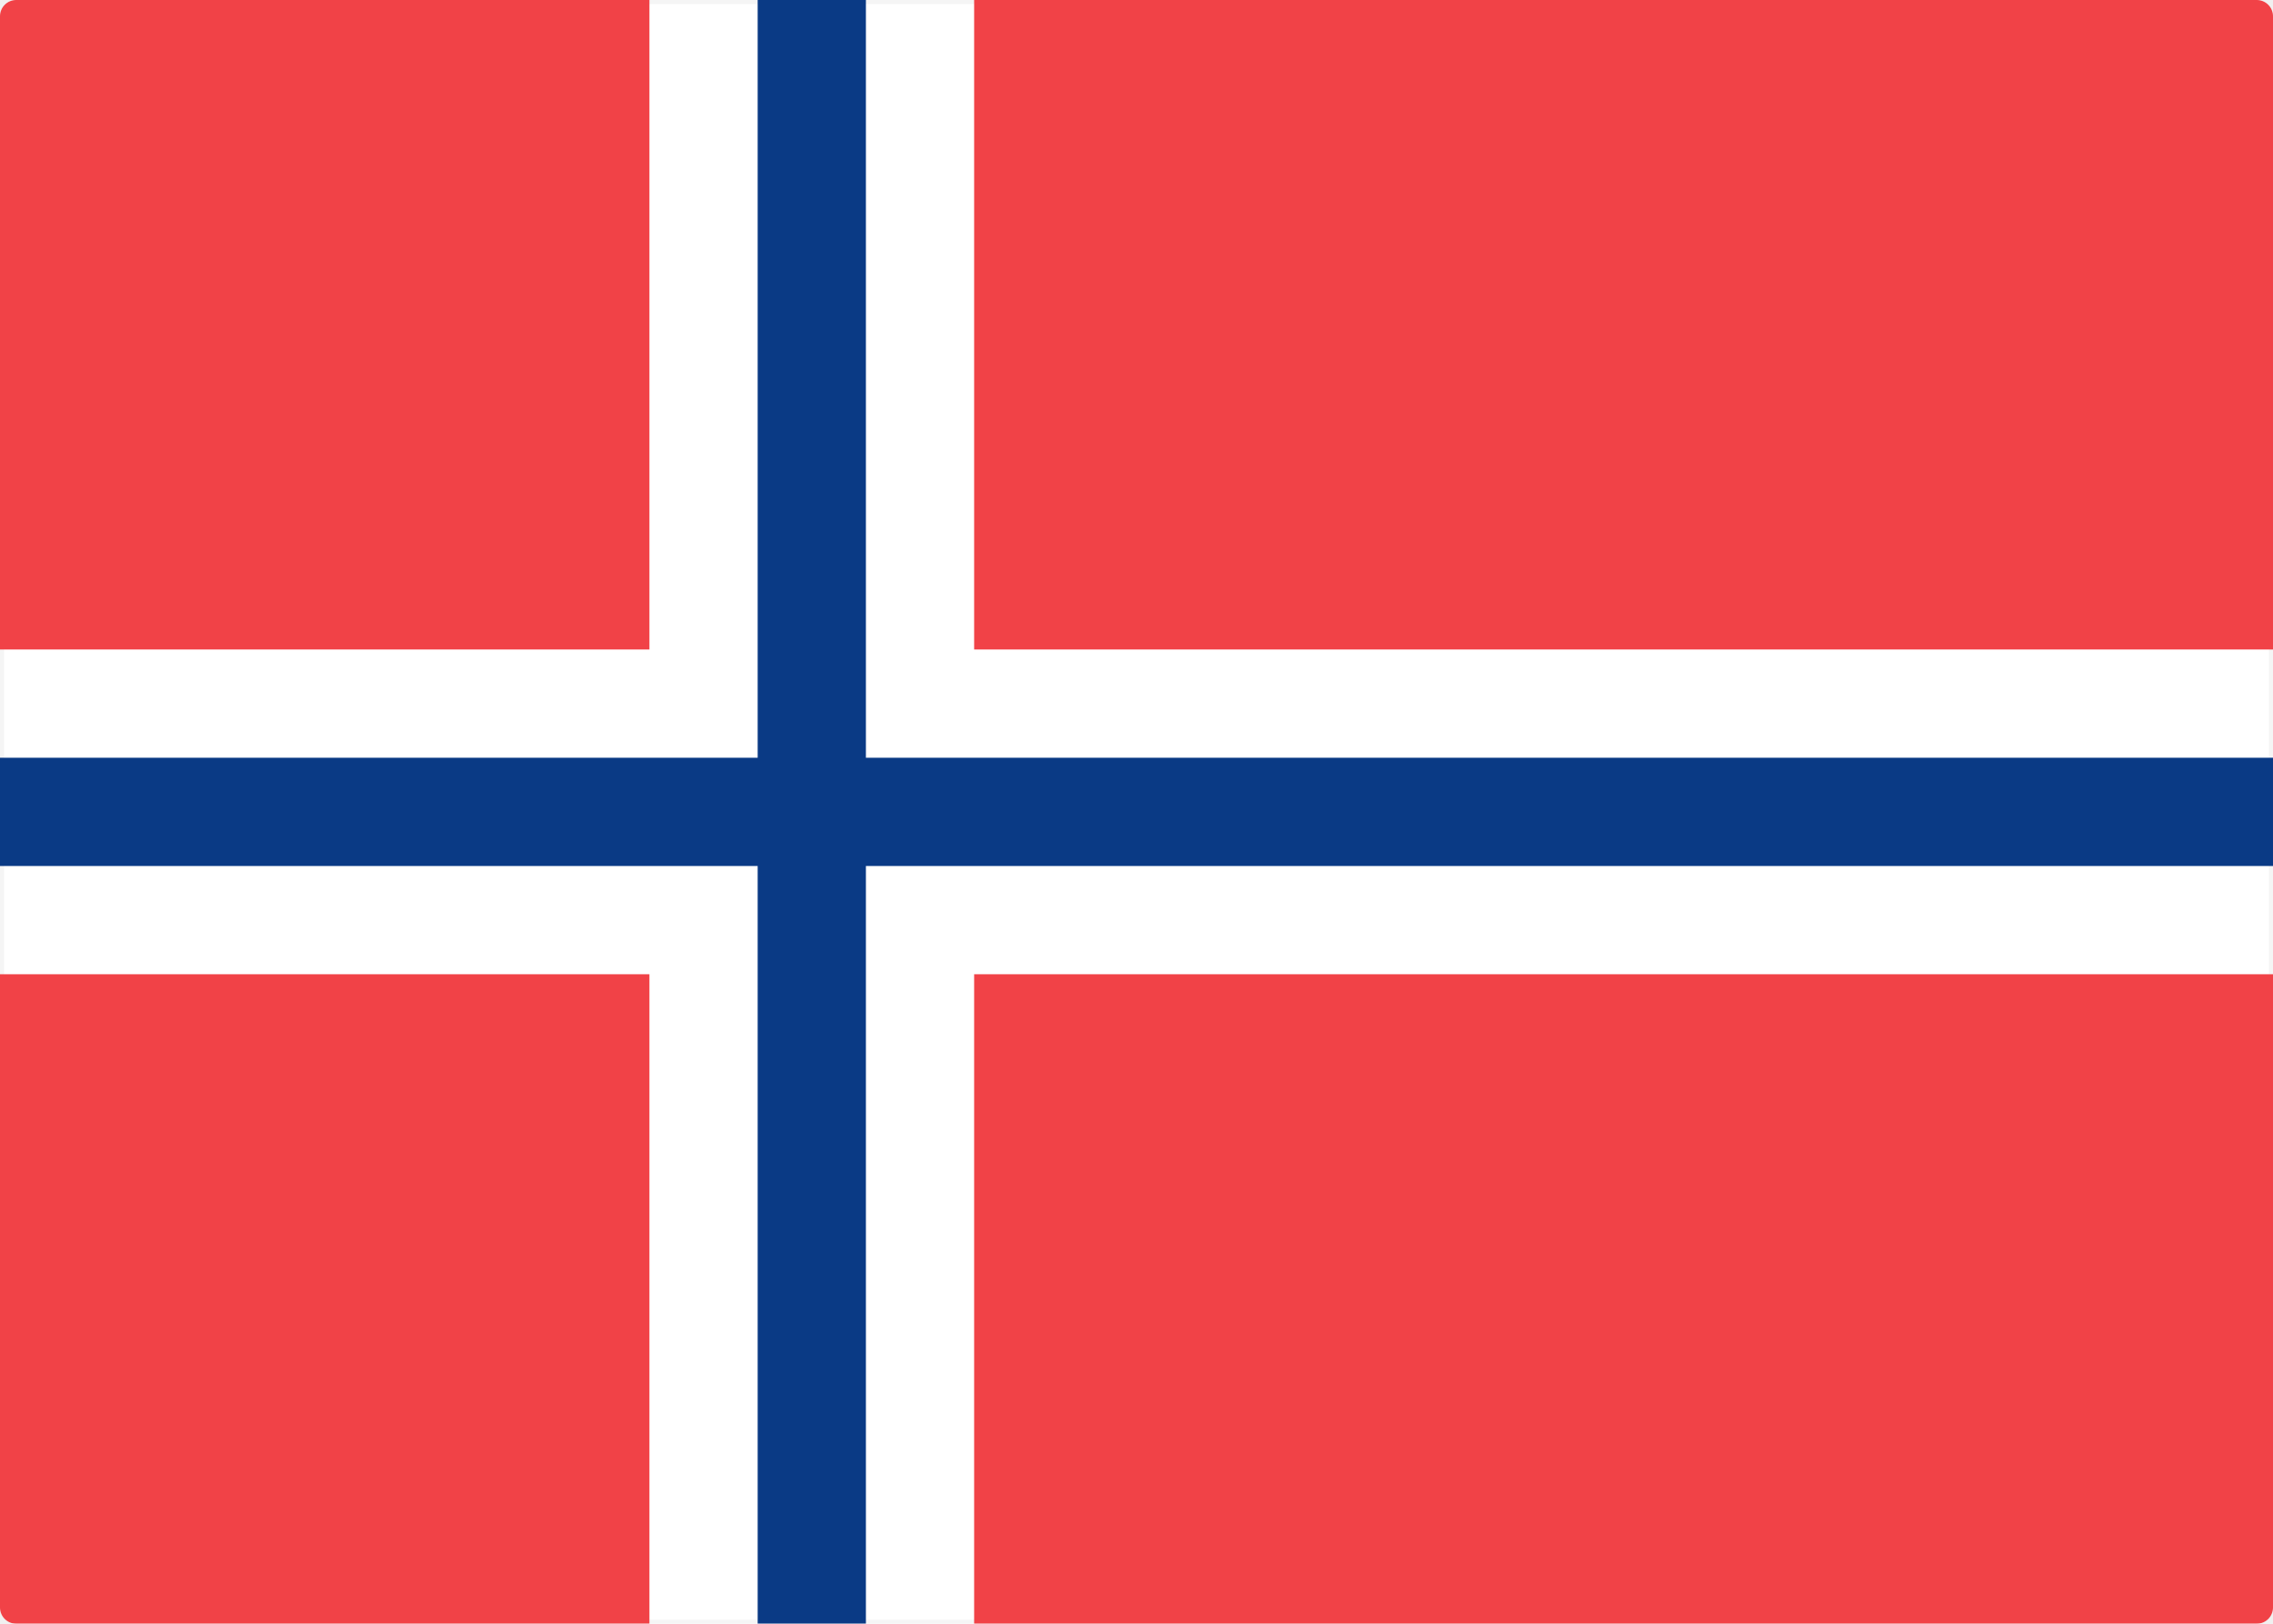
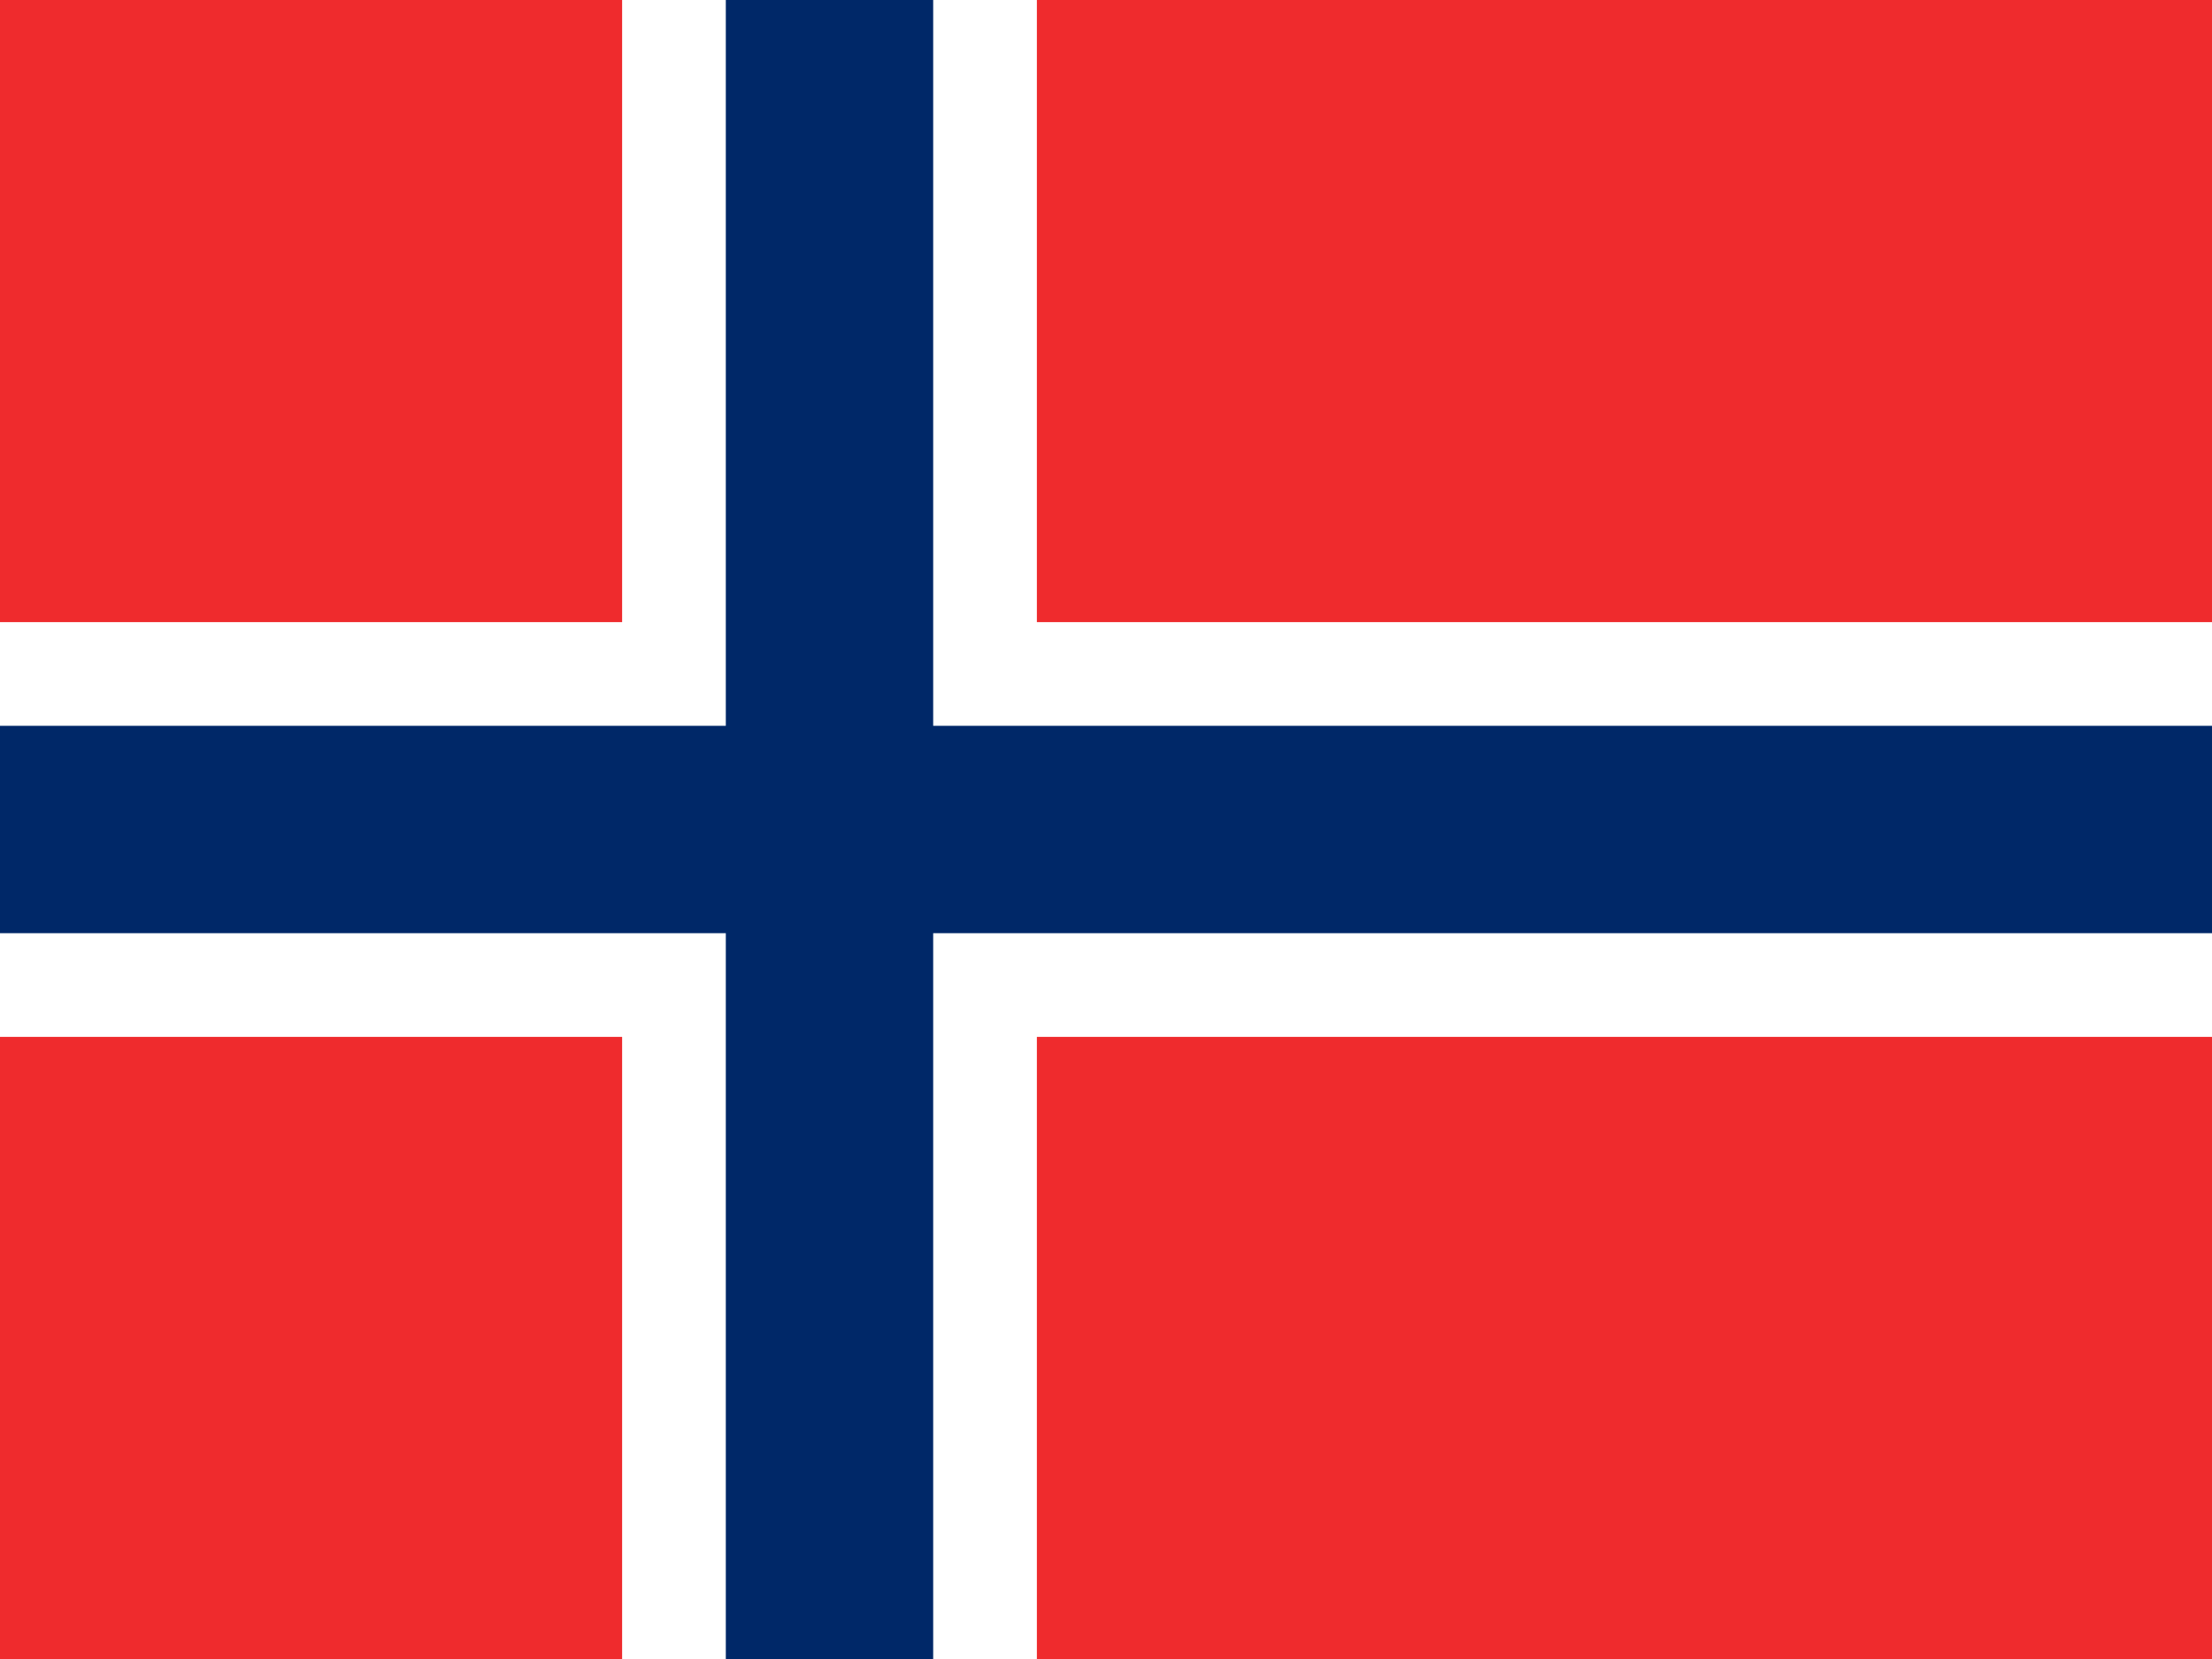
- <svg xmlns="http://www.w3.org/2000/svg" xmlns:xlink="http://www.w3.org/1999/xlink" width="280" height="200" viewBox="0 0 280 200">
-   <defs>
-     <rect id="a" width="280" height="200" rx="2" />
-   </defs>
-   <g fill="none" fill-rule="evenodd">
-     <mask id="b" fill="#fff">
-       <use xlink:href="#a" />
-     </mask>
-     <use fill="#FFF" xlink:href="#a" />
-     <rect stroke="#F5F5F5" stroke-width=".5" x=".25" y=".25" width="279.5" height="199.5" rx="2" />
-     <path d="M0 0h280v200H0V0zm0 120h80v80h40v-80h160V80H120V0H80v80H0v40z" fill="#F14247" mask="url(#b)" />
-     <path fill="#0A3A85" mask="url(#b)" d="M0 106.667h93.333V200h13.334v-93.333H280V93.333H106.667V0H93.333v93.333H0z" />
-   </g>
+ <svg xmlns="http://www.w3.org/2000/svg" height="480" width="640" viewBox="0 0 640 480">
+   <path fill="#ef2b2d" d="M0 0h640v480H0z" />
+   <path fill="#fff" d="M180 0h120v480H180z" />
+   <path fill="#fff" d="M0 180h640v120H0z" />
+   <path fill="#002868" d="M210 0h60v480h-60z" />
+   <path fill="#002868" d="M0 210h640v60H0z" />
</svg>
